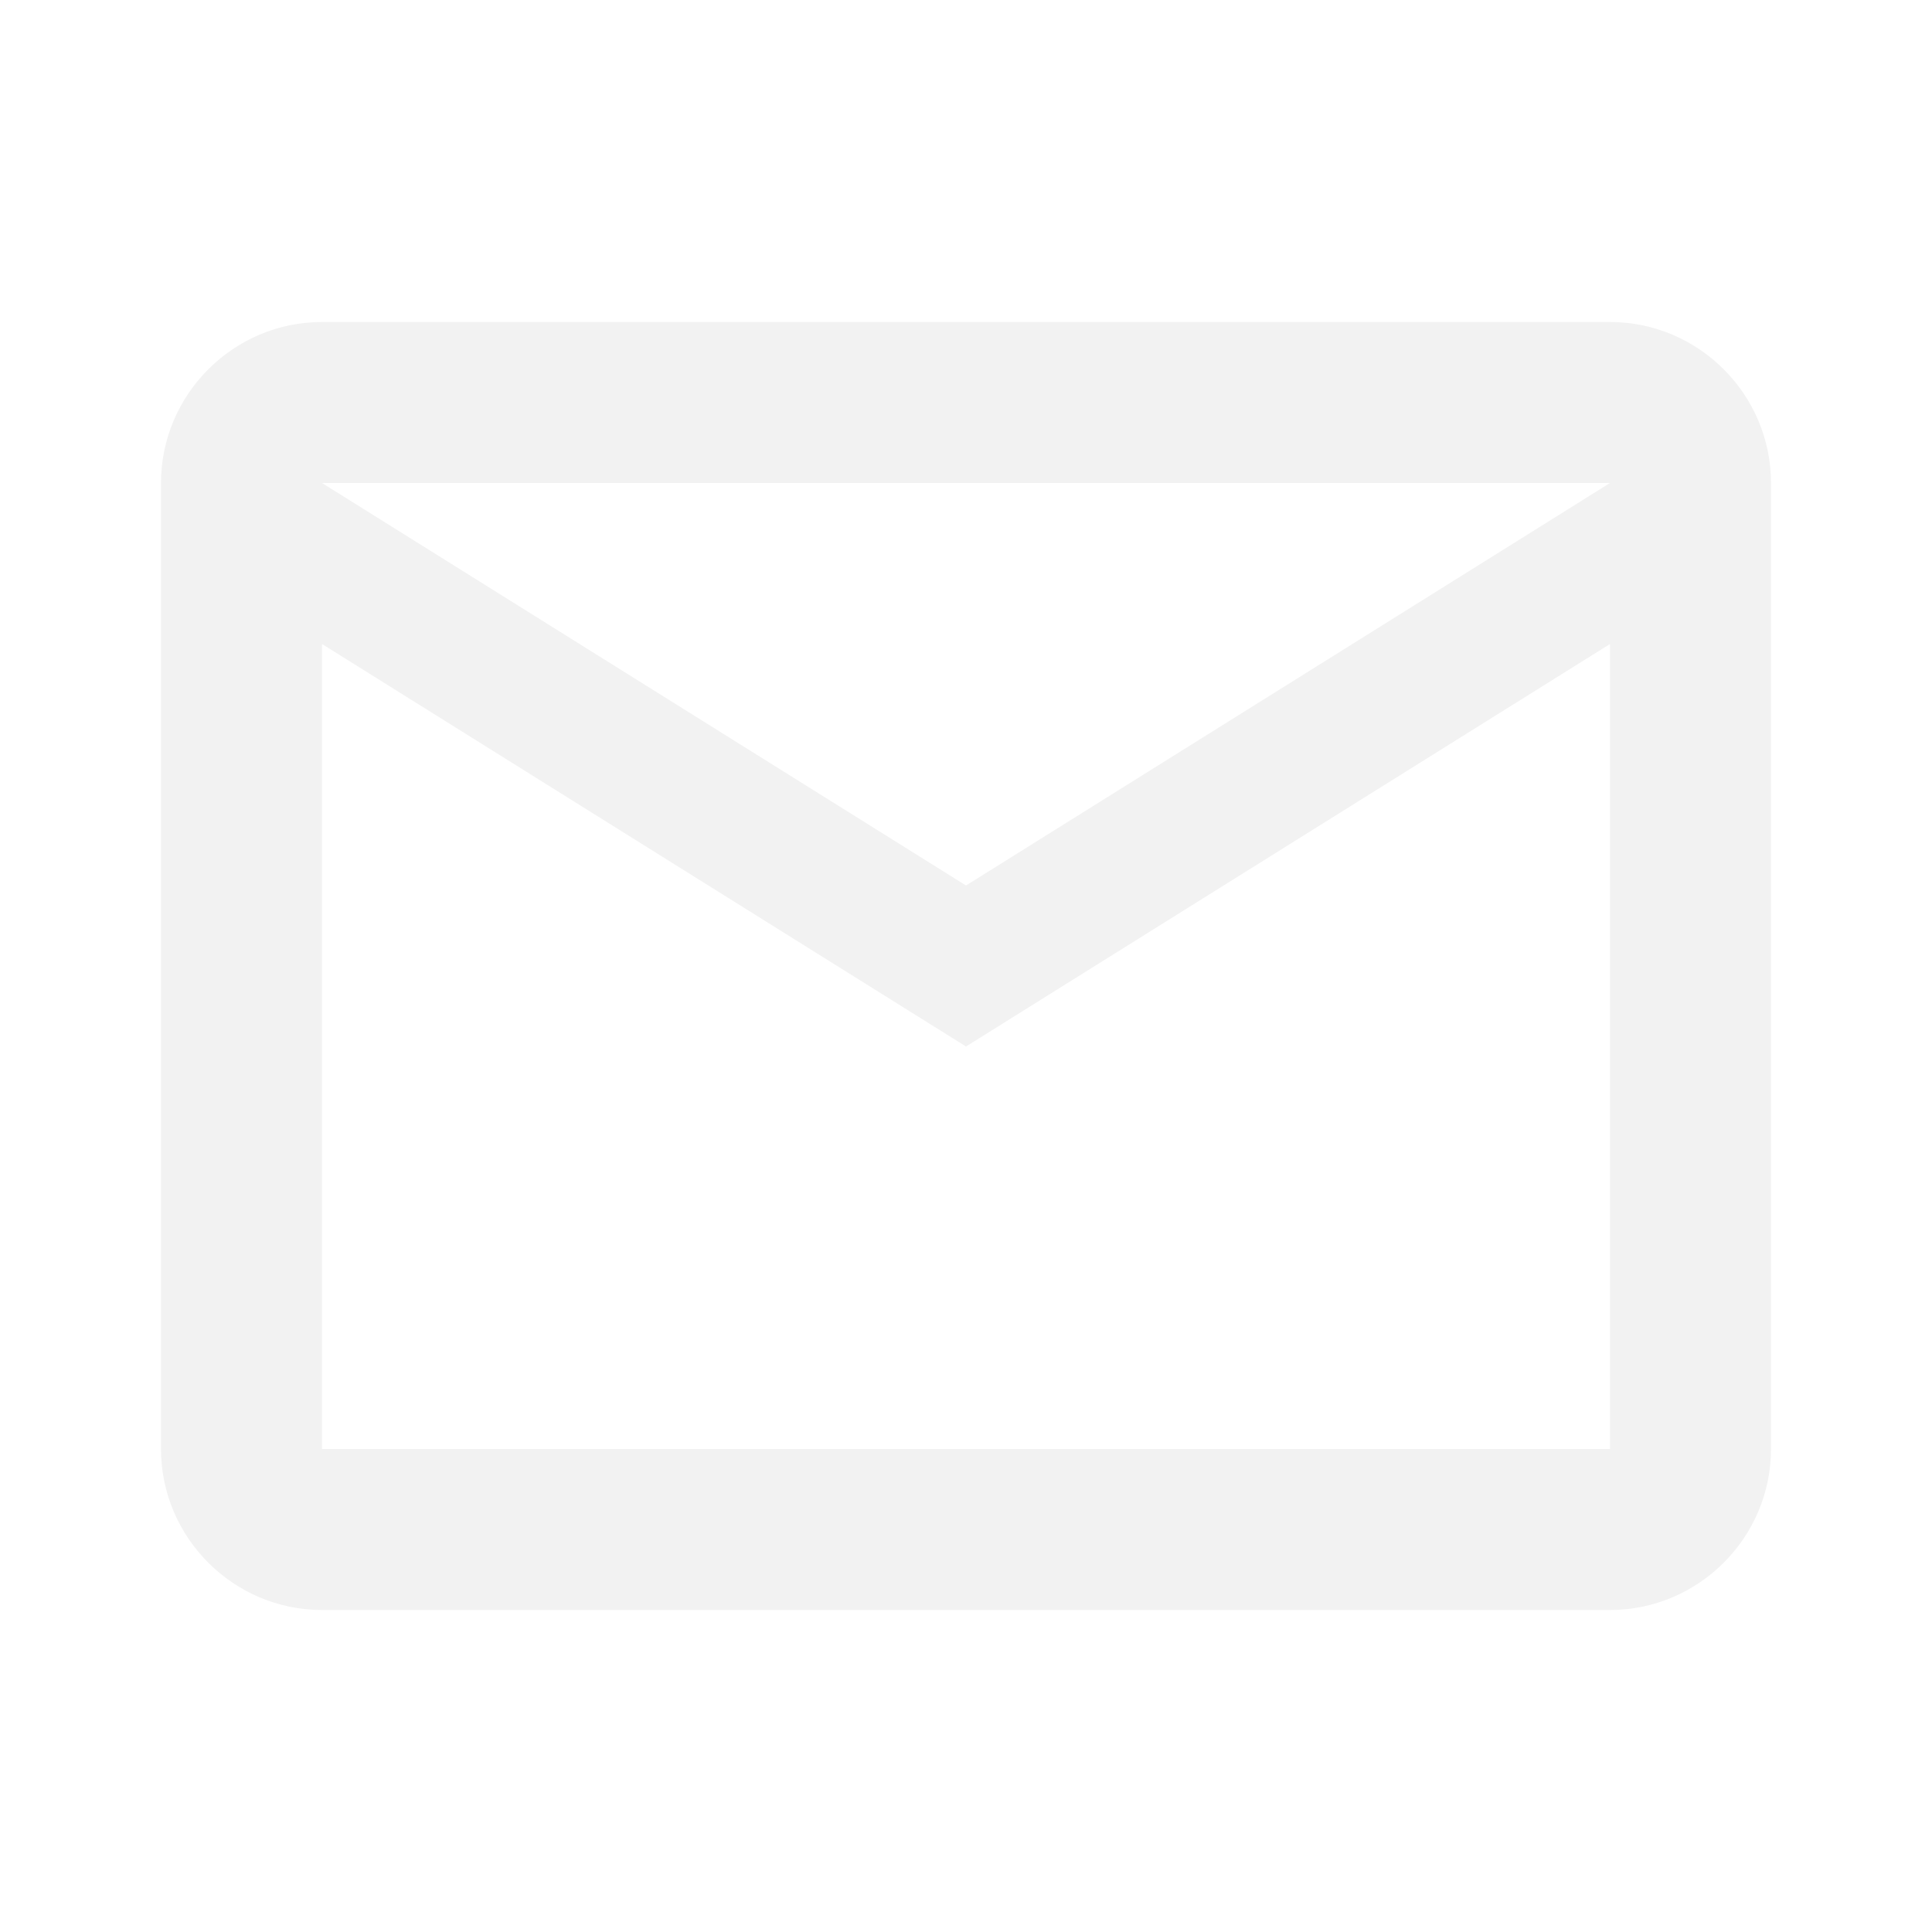
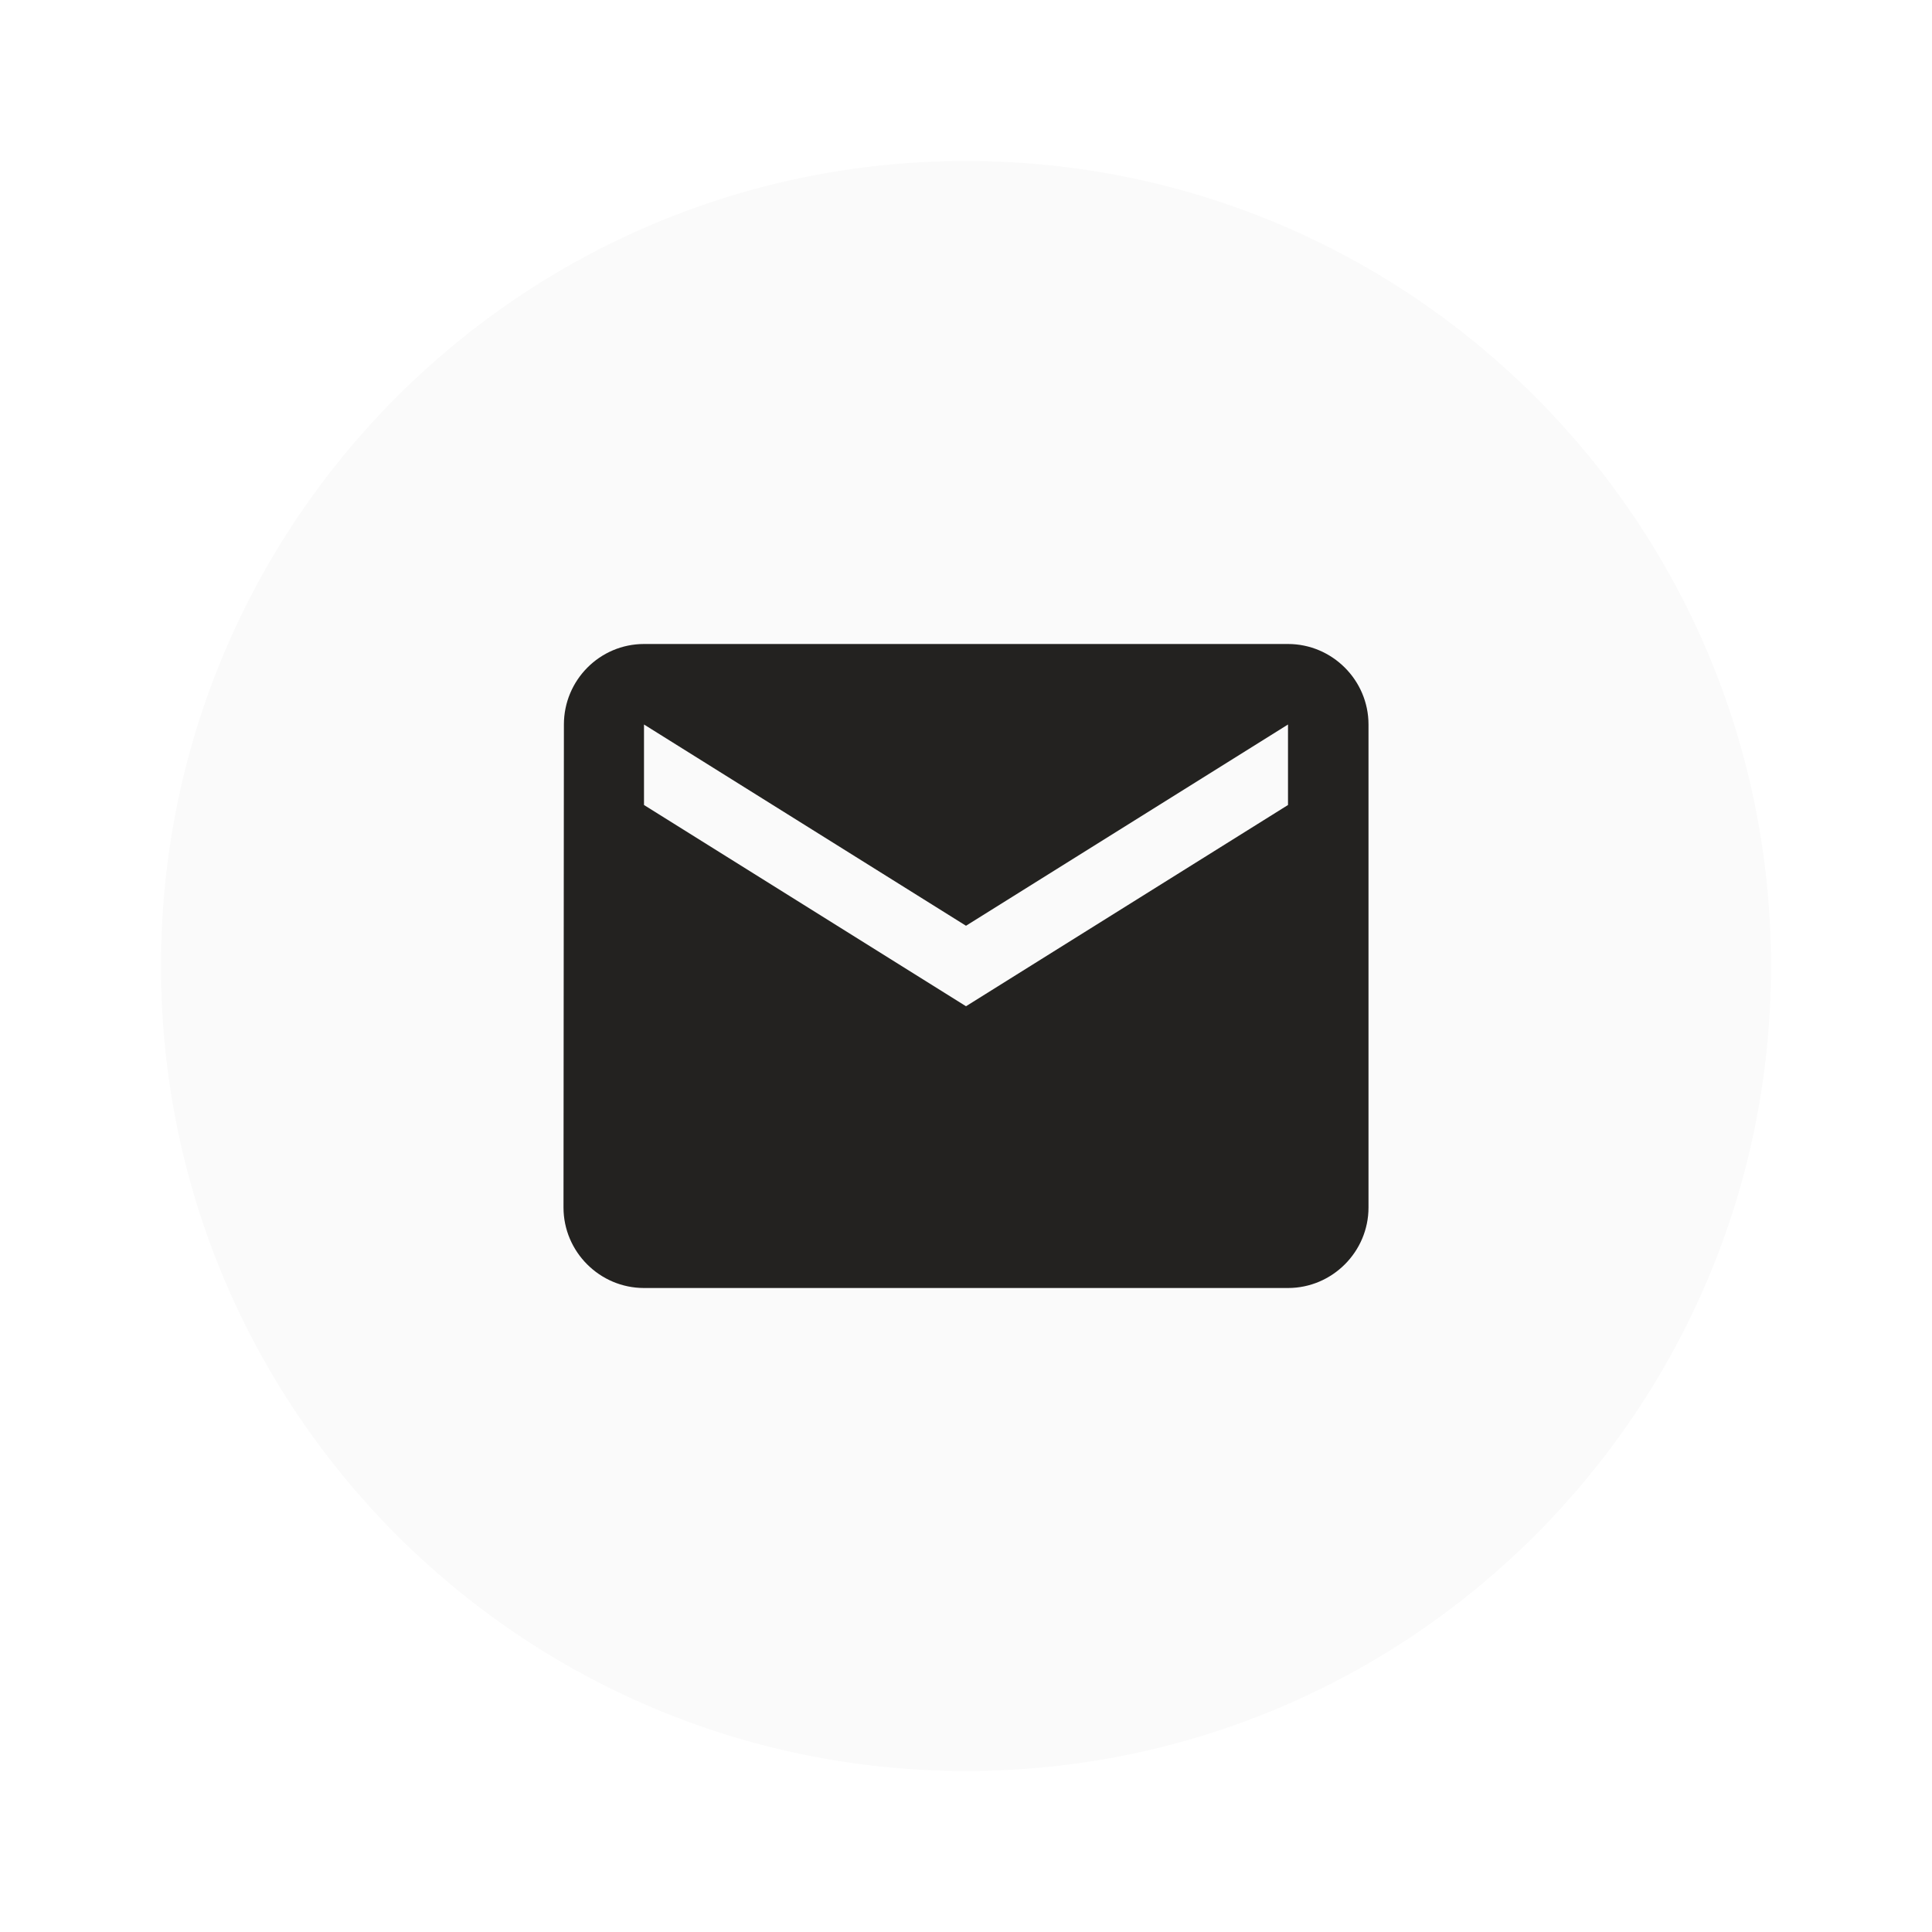
<svg xmlns="http://www.w3.org/2000/svg" width="24" height="24" viewBox="0 0 24 24" fill="none">
-   <path d="M22 6C22 4.9 21.1 4 20 4H4C2.9 4 2 4.9 2 6V18C2 19.1 2.9 20 4 20H20C21.1 20 22 19.1 22 18V6ZM20 6L12 11L4 6H20ZM20 18H4V8L12 13L20 8V18Z" fill="#F2F2F2" />
+   <circle cx="12" cy="12" r="10" fill="#FAFAFA" />
+   <path d="M16 8H8C7.45 8 7.005 8.45 7.005 9L7 15C7 15.55 7.45 16 8 16H16C16.55 16 17 15.55 17 15V9C17 8.45 16.55 8 16 8ZM16 10L12 12.5L8 10V9L12 11.5L16 9V10Z" fill="#232220" />
</svg>
